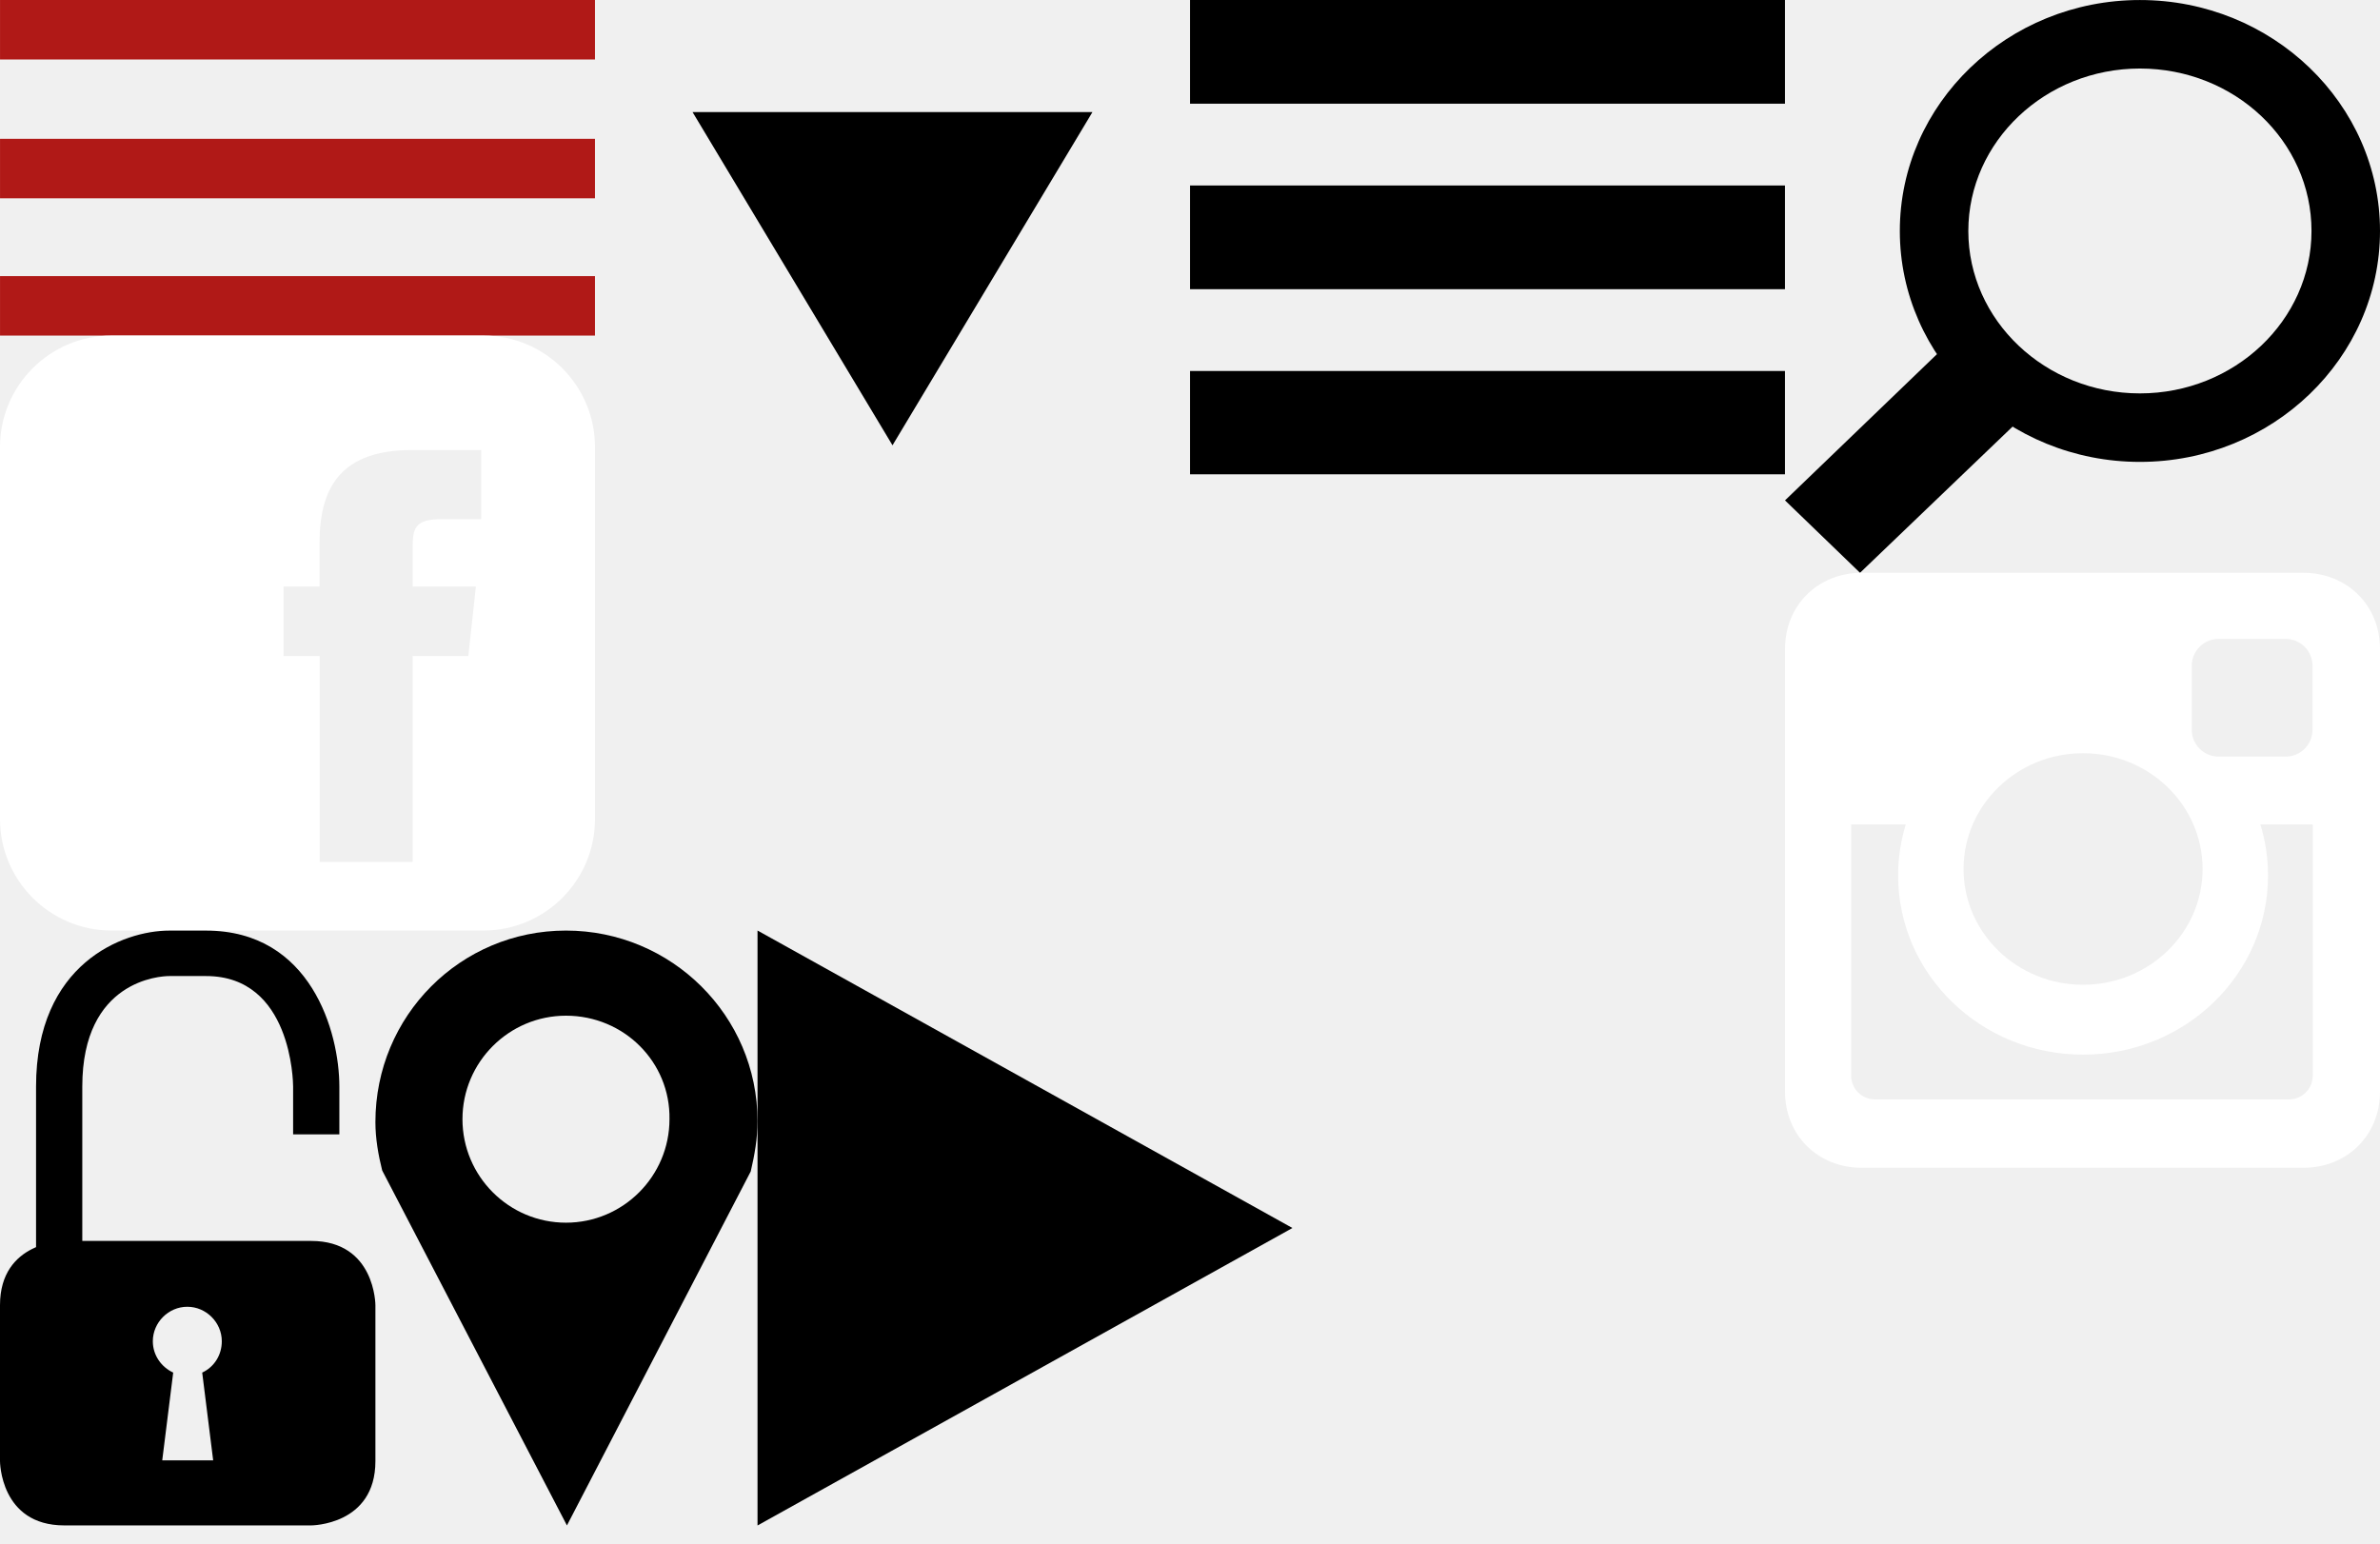
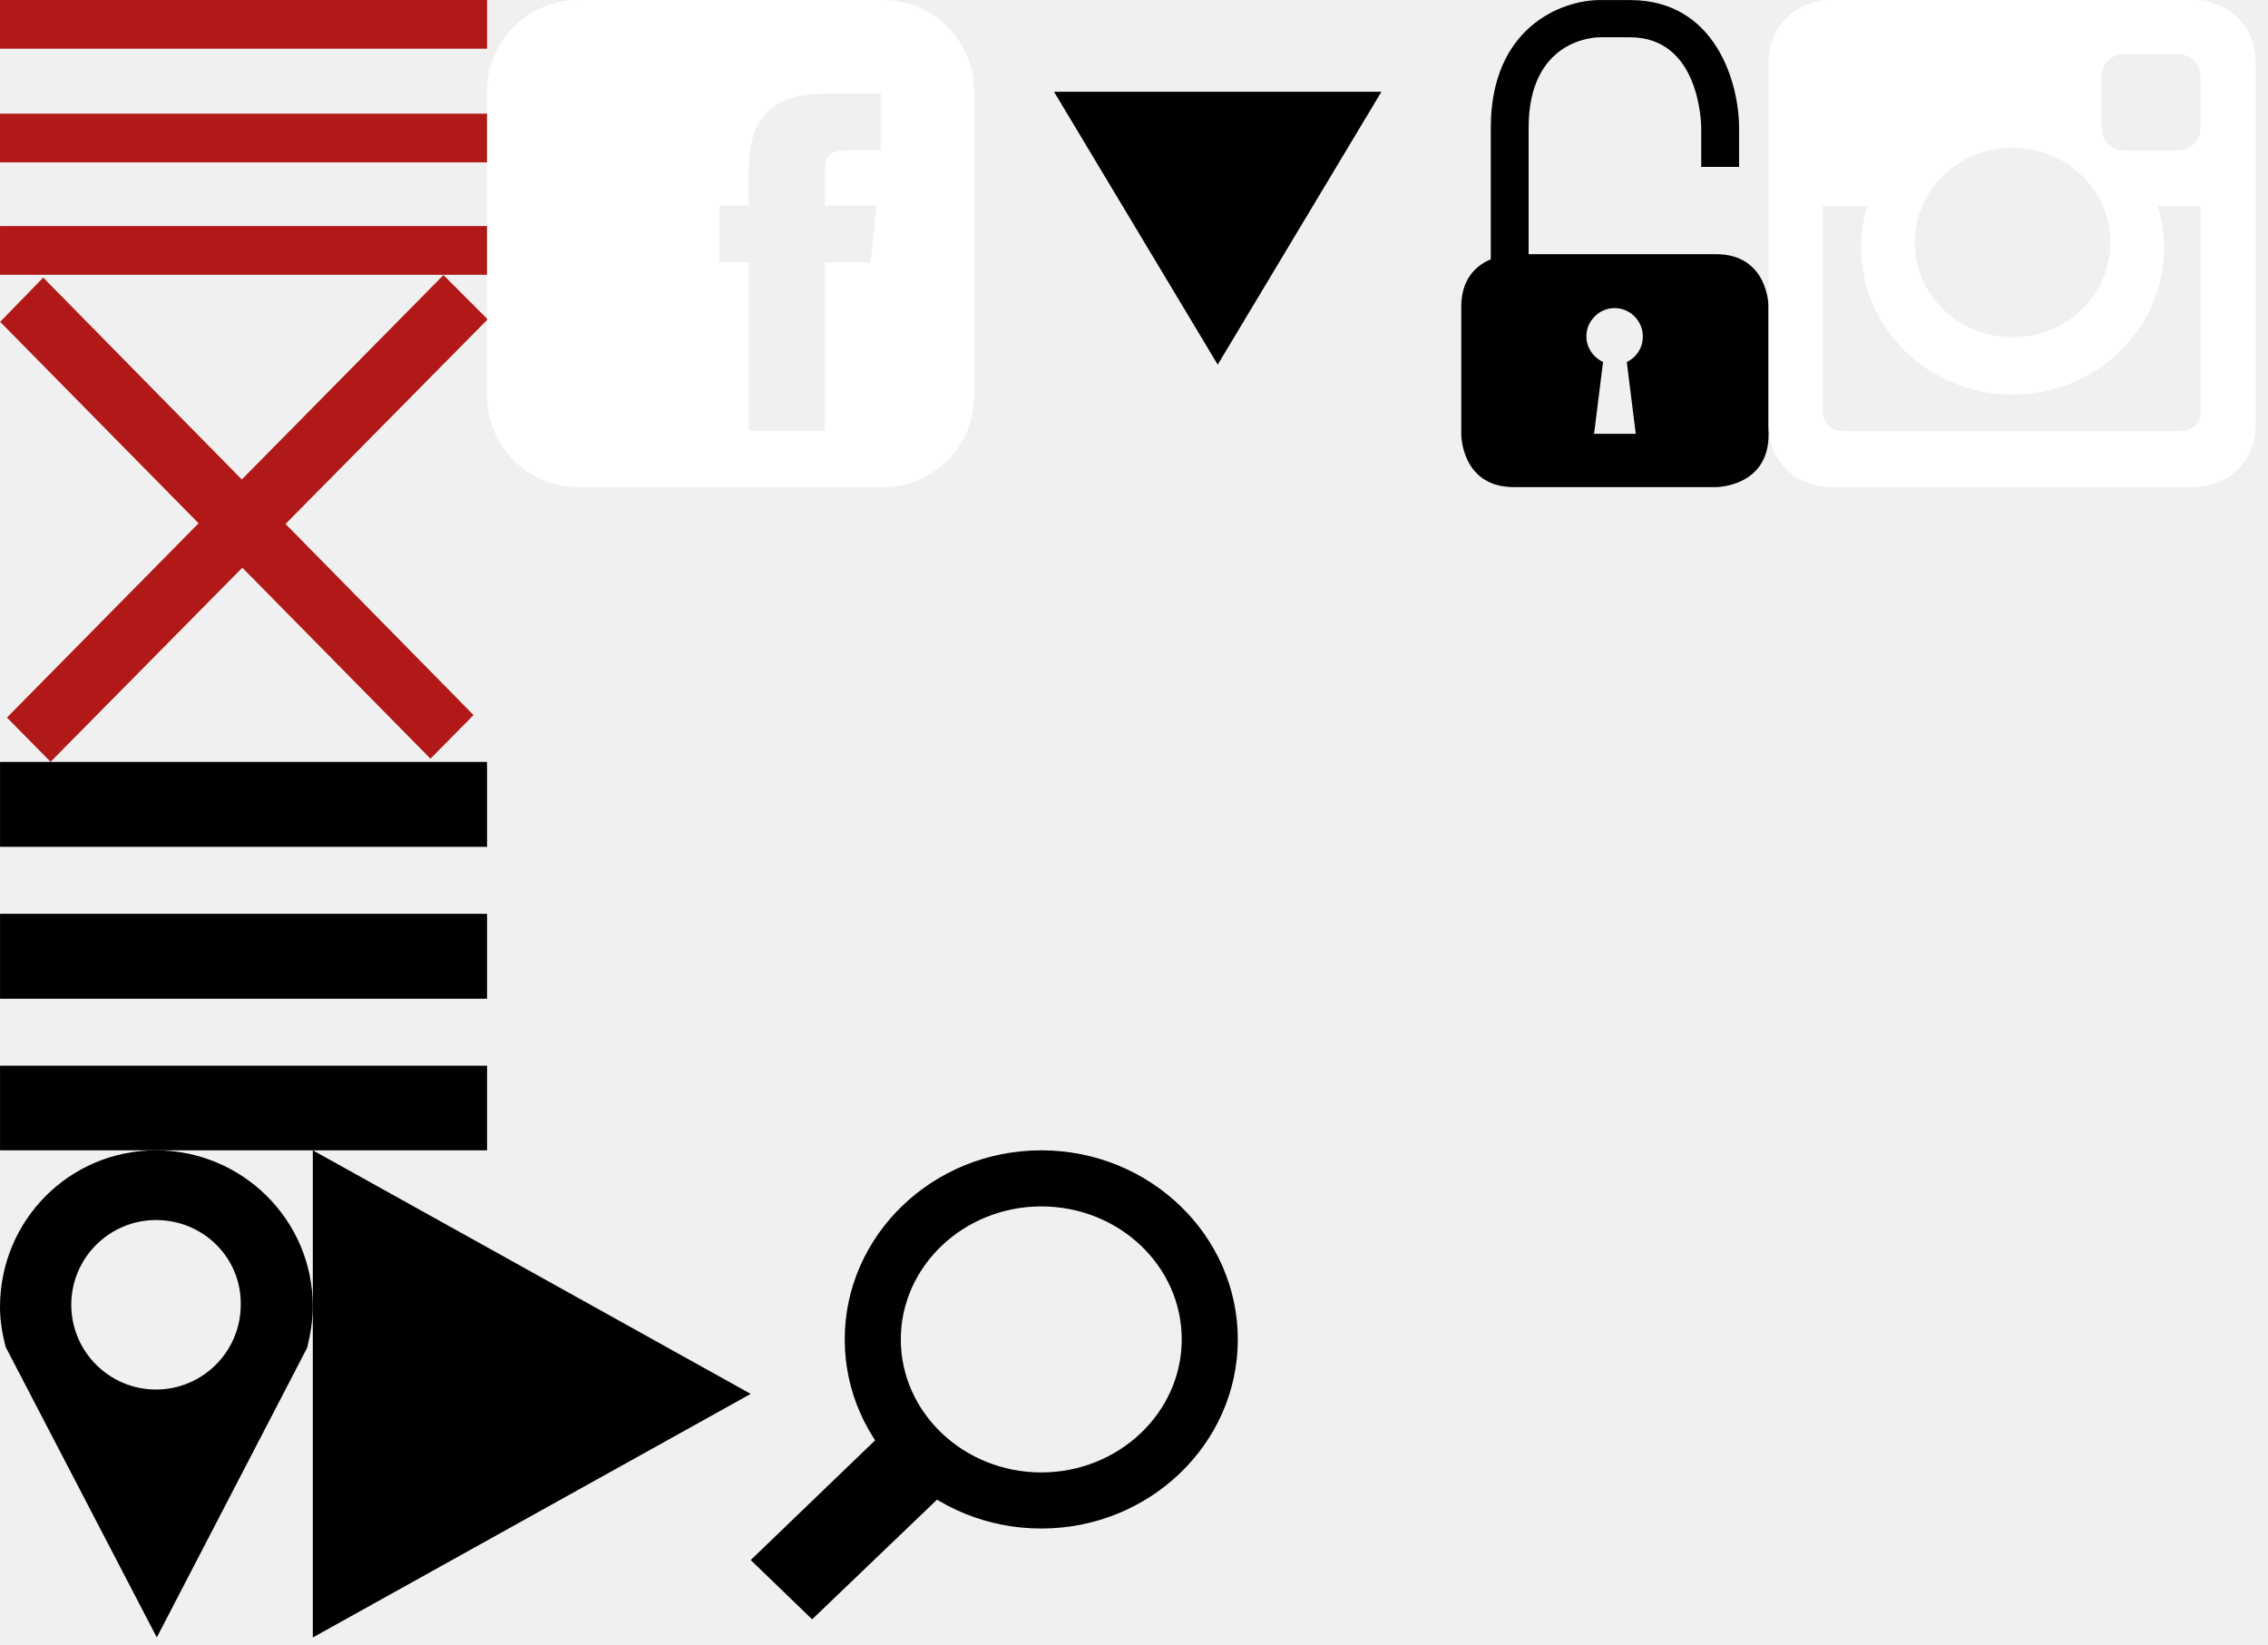
- <svg xmlns="http://www.w3.org/2000/svg" width="128" height="83" viewBox="0 0 128 83">
+ <svg xmlns="http://www.w3.org/2000/svg" width="149" height="108" viewBox="0 0 149 108">
  <view id="burger-menu" viewBox="0 0 32 18.05" />
  <svg id="aBURGER_IKKE_VALGT" viewBox="0 0 39 22" width="32" height="18.05">
    <style>.ast0{fill:#b01917}</style>
    <path class="ast0" d="M0 0h39v3.9H0z" />
    <path id="aRectangle_3_copy" class="ast0" d="M0 9.1h39V13H0z" />
    <path id="aRectangle_3_copy_2" class="ast0" d="M0 18.1h39V22H0z" />
  </svg>
-   <view id="facebook-logo" viewBox="0 18.05 32 32" />
-   <svg id="bCapa_1" data-name="Capa 1" viewBox="0 0 512 512" width="32" height="32" y="18.05">
+   <view id="close" viewBox="0 18.05 32 32" />
+   <svg id="bLayer_1" data-name="Layer 1" viewBox="0 0 33.03 33.03" width="32" height="32" y="18.05">
    <defs>
-       <style>.bcls-1{fill:#fff}</style>
+       <style>.bcls-1{fill:#b01917}</style>
    </defs>
-     <path class="bcls-1" d="M416 0H96A96 96 0 0 0 0 96v320a96 96 0 0 0 96 96h320a96 96 0 0 0 96-96V96a96 96 0 0 0-96-96zm-13 275.73h-47.93V453h-80V275.73H244V216h31v-38c0-49.88 20.74-79.5 79.52-79.5h59.57V158h-34.6c-22.88 0-24.38 8.53-24.38 24.48l-.04 33.52h54.43z" />
+     <path id="bRectangle_3_copy" data-name="Rectangle 3 copy" class="bcls-1" d="M.47 30.02l29.6-30 3 3-29.64 30z" />
+     <path id="bRectangle_3_copy_3" data-name="Rectangle 3 copy 3" class="bcls-1" d="M29.19 32.81L.01 3.19l2.92-3 29.18 29.66z" />
  </svg>
-   <view id="icon-arrow-down" viewBox="32 0 32 29.98" />
-   <svg viewBox="0 0 98.2 92" width="32" height="29.98" x="32">
+   <view id="facebook-logo" viewBox="32 0 32 32" />
+   <svg id="cCapa_1" data-name="Capa 1" viewBox="0 0 512 512" width="32" height="32" x="32">
+     <defs>
+       <style>.ccls-1{fill:#fff}</style>
+     </defs>
+     <path class="ccls-1" d="M416 0H96A96 96 0 0 0 0 96v320a96 96 0 0 0 96 96h320a96 96 0 0 0 96-96V96a96 96 0 0 0-96-96zm-13 275.73h-47.93V453h-80V275.73H244V216h31v-38c0-49.88 20.74-79.5 79.52-79.5h59.57V158h-34.6c-22.88 0-24.38 8.53-24.38 24.48l-.04 33.52h54.43z" />
+   </svg>
+   <view id="icon-arrow-down" viewBox="64 0 32 29.98" />
+   <svg viewBox="0 0 98.2 92" width="32" height="29.98" x="64">
    <path d="M82.1 18.5h-66l33 55z" />
  </svg>
-   <view id="icon-burger-menu" viewBox="64 0 32 25.51" />
-   <svg viewBox="0 0 154.9 123.5" width="32" height="25.51" x="64">
+   <view id="icon-burger-menu" viewBox="0 50.05 32 25.51" />
+   <svg viewBox="0 0 154.9 123.5" width="32" height="25.51" y="50.05">
    <path d="M0 0h154.9v27H0zm0 48.3h154.9v27H0zm0 48.3h154.9v27H0z" />
  </svg>
-   <view id="icon-lock" viewBox="0 50.05 20.19 32" />
-   <svg viewBox="0 0 47.9 75.9" width="20.19" height="32" y="50.05">
+   <view id="icon-lock" viewBox="96 0 20.19 32" />
+   <svg viewBox="0 0 47.9 75.9" width="20.19" height="32" x="96">
    <path d="M4.6 44.7V19.9C4.6 4.2 15.7 0 21.6 0h4.7c13.4 0 17 13 17 19.9V26h-5.9v-6.1c0-.6-.2-14.1-11.1-14.1h-4.7c-1.1 0-11.1.5-11.1 14.1v24.8" />
    <path d="M39.7 39.6c8.2 0 8.2 8.2 8.2 8.2v19.9c0 8.2-8.2 8.2-8.2 8.2H8.2C0 75.9 0 67.7 0 67.7V47.8c0-8.2 8.2-8.2 8.2-8.2h31.5zM28.3 52.4c0-2.4-2-4.4-4.4-4.4-2.4 0-4.4 2-4.4 4.4 0 1.8 1.1 3.3 2.6 4l-1.4 11.2h6.5l-1.4-11.2c1.5-.7 2.5-2.2 2.5-4z" />
  </svg>
-   <view id="icon-pin" viewBox="20.19 50.05 20.55 32" />
-   <svg viewBox="0 0 39.5 61.5" width="20.55" height="32" x="20.19" y="50.05">
+   <view id="icon-pin" viewBox="0 75.56 20.55 32" />
+   <svg viewBox="0 0 39.5 61.5" width="20.55" height="32" y="75.56">
    <path d="M39.5 19.7c0 1.8-.3 3.5-.7 5.2l-19 36.6L.7 24.8c-.4-1.6-.7-3.3-.7-5C0 8.8 8.8 0 19.7 0c10.9 0 19.8 8.8 19.8 19.7M19.7 8.8C13.8 8.8 9 13.6 9 19.5c0 5.9 4.8 10.7 10.7 10.7 5.9 0 10.7-4.8 10.7-10.7.1-5.9-4.7-10.7-10.7-10.7" />
  </svg>
-   <view id="icon-play" viewBox="40.74 50.05 28.77 32" />
-   <svg viewBox="0 0 54.3 60.4" width="28.77" height="32" x="40.74" y="50.05">
+   <view id="icon-play" viewBox="20.55 75.56 28.77 32" />
+   <svg viewBox="0 0 54.3 60.4" width="28.77" height="32" x="20.55" y="75.56">
    <path d="M0 60.4l54.3-30.2L0 0" />
  </svg>
-   <view id="icon-search" viewBox="96 0 32 30.81" />
-   <svg viewBox="0 0 91.2 87.8" width="32" height="30.81" x="96">
+   <view id="icon-search" viewBox="49.32 75.56 32 30.81" />
+   <svg viewBox="0 0 91.2 87.8" width="32" height="30.81" x="49.32" y="75.56">
    <path d="M54.4 70.8c-20.3 0-36.8-15.9-36.8-35.4S34.1 0 54.4 0c20.3 0 36.8 15.9 36.8 35.4S74.7 70.8 54.4 70.8zm0-60.3c-14.5 0-26.3 11.2-26.3 24.9s11.8 24.9 26.3 24.9 26.3-11.2 26.3-24.9c0-13.8-11.8-24.9-26.3-24.9z" />
    <path d="M23.9 53.7L0 76.7l11.5 11.1 24-23z" />
  </svg>
-   <view id="instagram-logo" viewBox="96 30.81 32 32" />
-   <svg id="iCapa_1" data-name="Capa 1" viewBox="0 0 511.99 512" width="32" height="32" x="96" y="30.81">
+   <view id="instagram-logo" viewBox="116.19 0 32 32" />
+   <svg id="jCapa_1" data-name="Capa 1" viewBox="0 0 511.99 512" width="32" height="32" x="116.19">
    <defs>
-       <style>.icls-1{fill:#fff}</style>
+       <style>.jcls-1{fill:#fff}</style>
    </defs>
-     <path class="icls-1" d="M65.72 0h380.56C482.42 0 512 26.76 512 65.71v380.58c0 39-29.57 65.71-65.71 65.71H65.72C29.57 512 0 485.24 0 446.29V65.71C0 26.76 29.57 0 65.72 0zM373 56.89a23.11 23.11 0 0 0-23 23.05v55.17a23.11 23.11 0 0 0 23 23.05h57.87a23.12 23.12 0 0 0 23.05-23.05V79.94a23.11 23.11 0 0 0-23.05-23.05H373zm81.16 159.64h-45.09a149.75 149.75 0 0 1 6.57 43.92c0 85.16-71.26 154.2-159.15 154.2s-159.14-69-159.14-154.2a149.5 149.5 0 0 1 6.57-43.92h-47V432.8a20.42 20.42 0 0 0 20.35 20.35h356.52a20.41 20.41 0 0 0 20.35-20.35V216.52zm-197.68-61.28c-56.79 0-102.83 44.61-102.83 99.63s46 99.63 102.83 99.63 102.84-44.61 102.84-99.63-46.04-99.63-102.84-99.63z" />
+     <path class="jcls-1" d="M65.72 0h380.56C482.42 0 512 26.76 512 65.71v380.58c0 39-29.57 65.71-65.71 65.71H65.72C29.57 512 0 485.24 0 446.29V65.71C0 26.76 29.57 0 65.72 0zM373 56.89a23.11 23.11 0 0 0-23 23.05v55.17a23.11 23.11 0 0 0 23 23.05h57.87a23.12 23.12 0 0 0 23.05-23.05V79.94a23.11 23.11 0 0 0-23.05-23.05H373zm81.16 159.64h-45.09a149.75 149.75 0 0 1 6.57 43.92c0 85.16-71.26 154.2-159.15 154.2s-159.14-69-159.14-154.2a149.5 149.5 0 0 1 6.57-43.92h-47V432.8a20.42 20.42 0 0 0 20.35 20.35h356.52a20.41 20.41 0 0 0 20.35-20.35V216.52zm-197.68-61.28c-56.79 0-102.83 44.61-102.83 99.63s46 99.63 102.83 99.63 102.84-44.61 102.84-99.63-46.04-99.63-102.84-99.63z" />
  </svg>
</svg>
